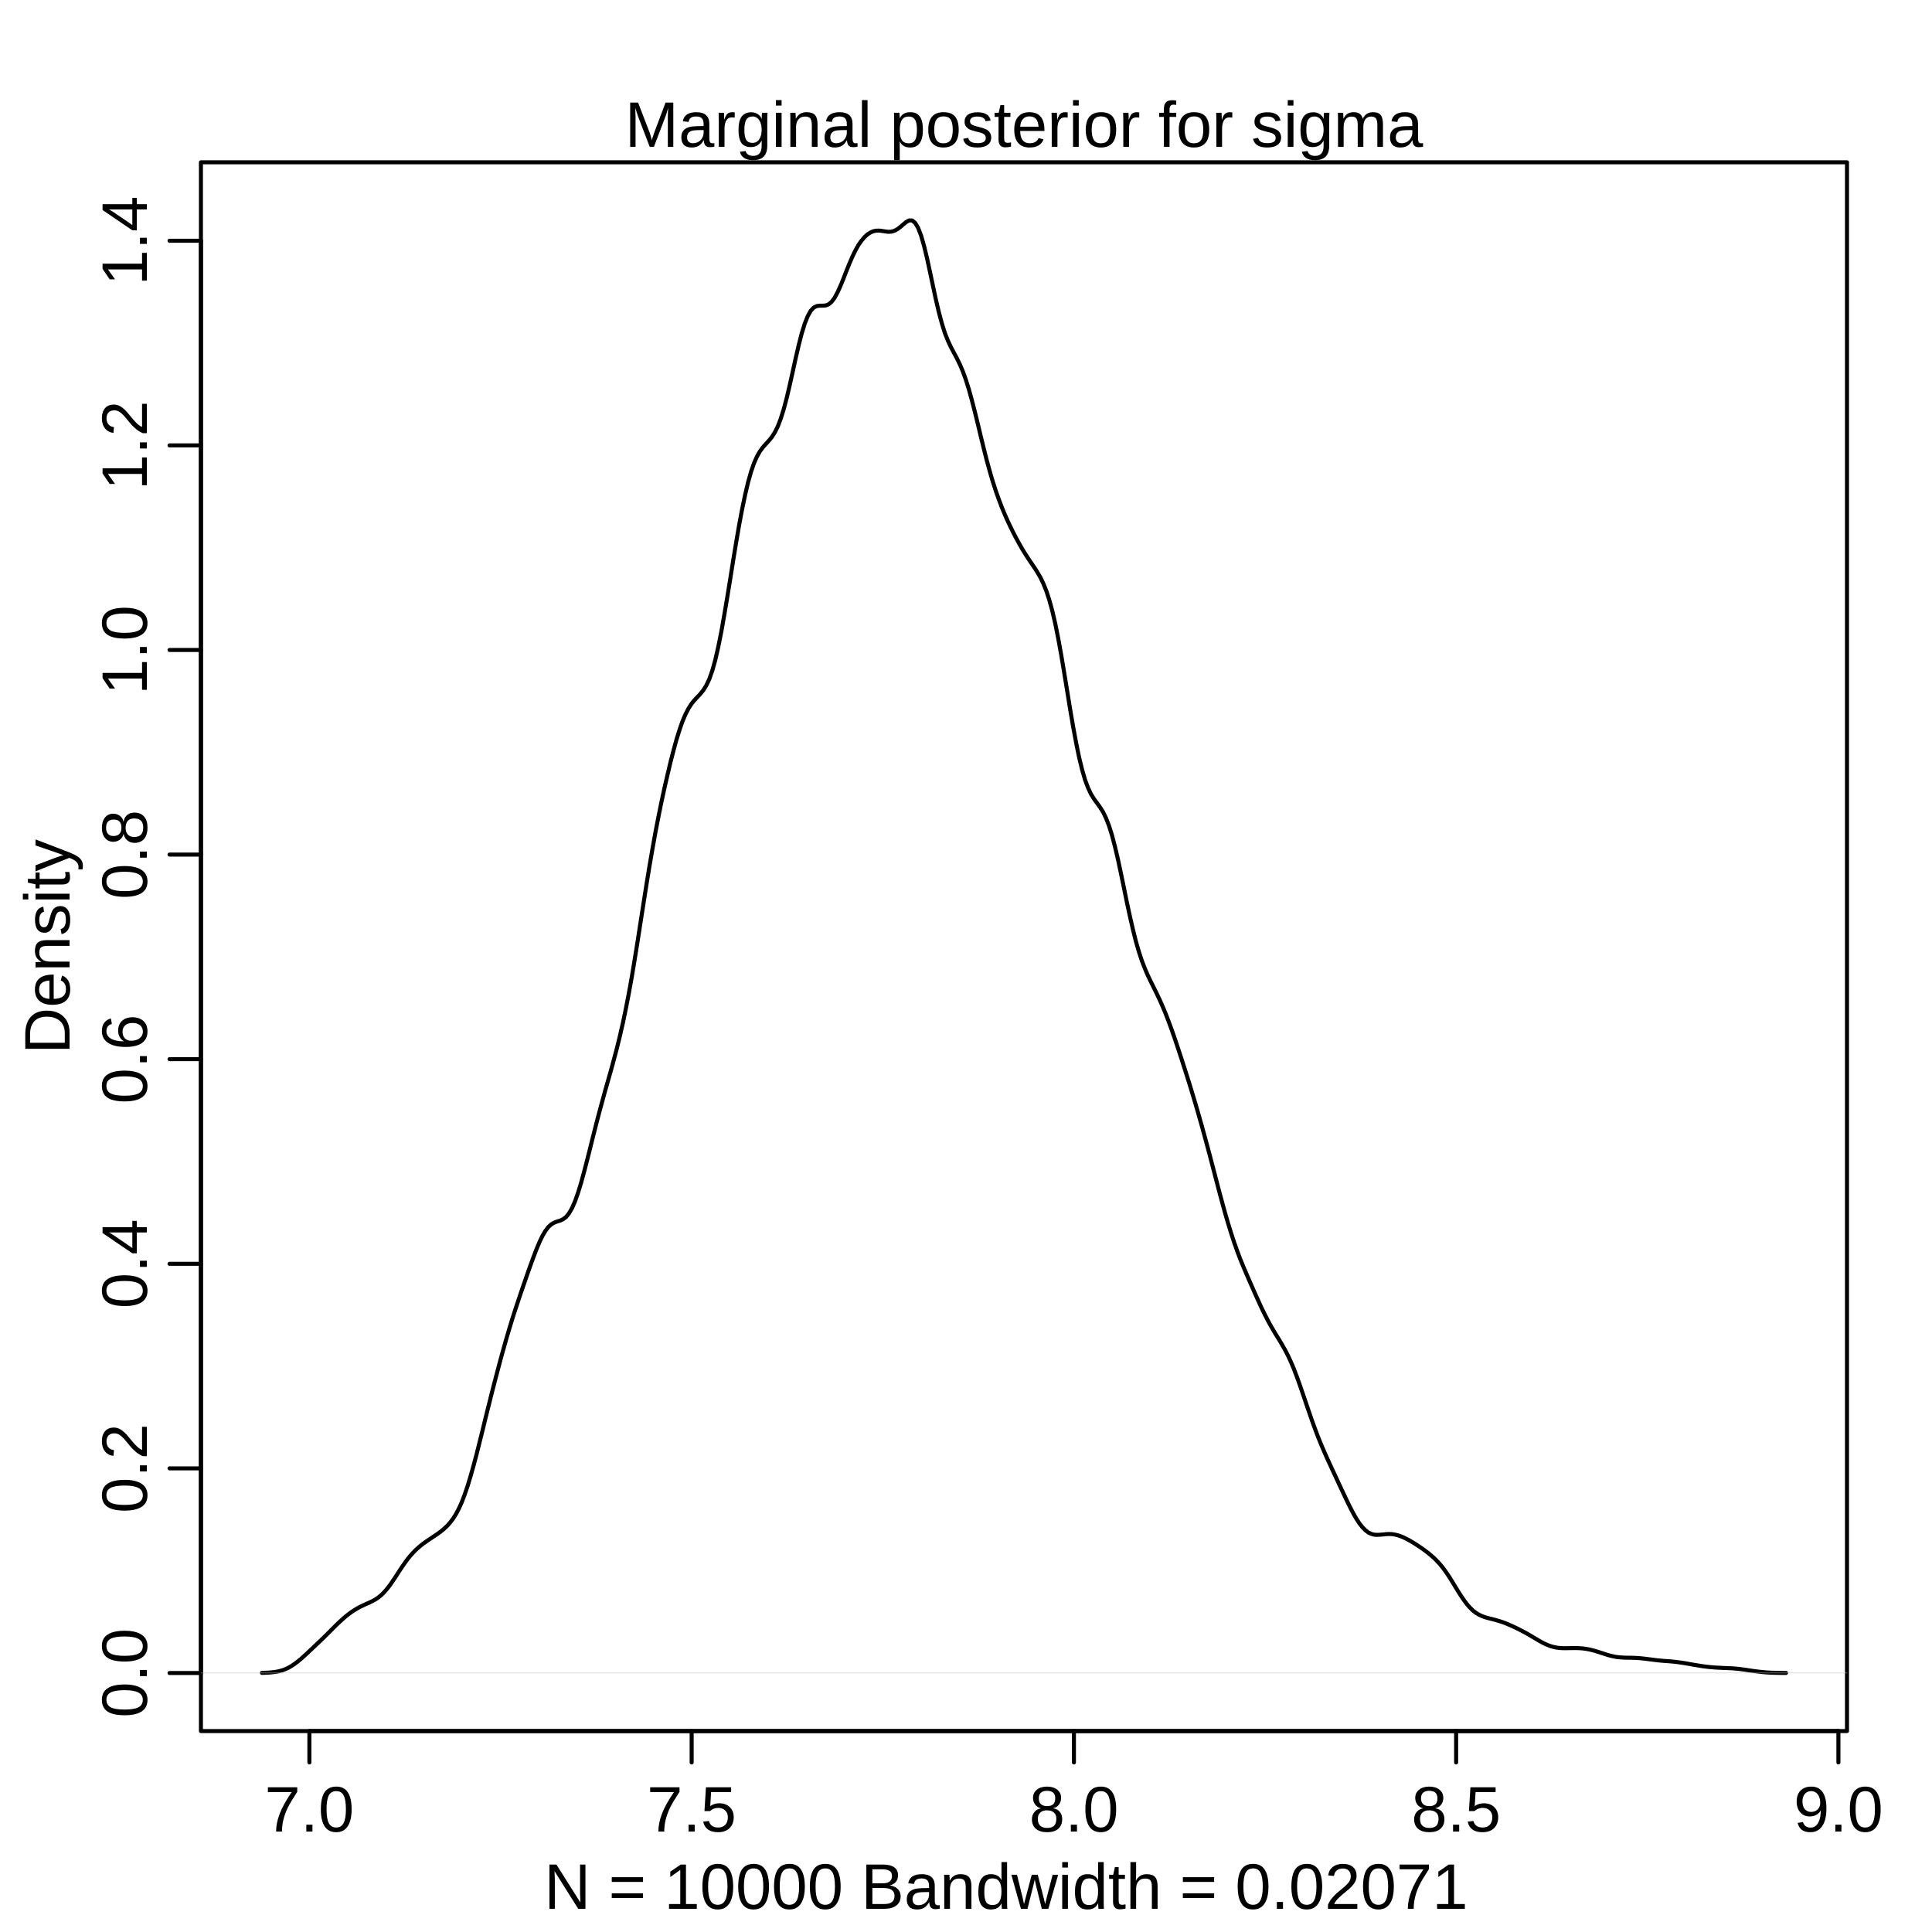
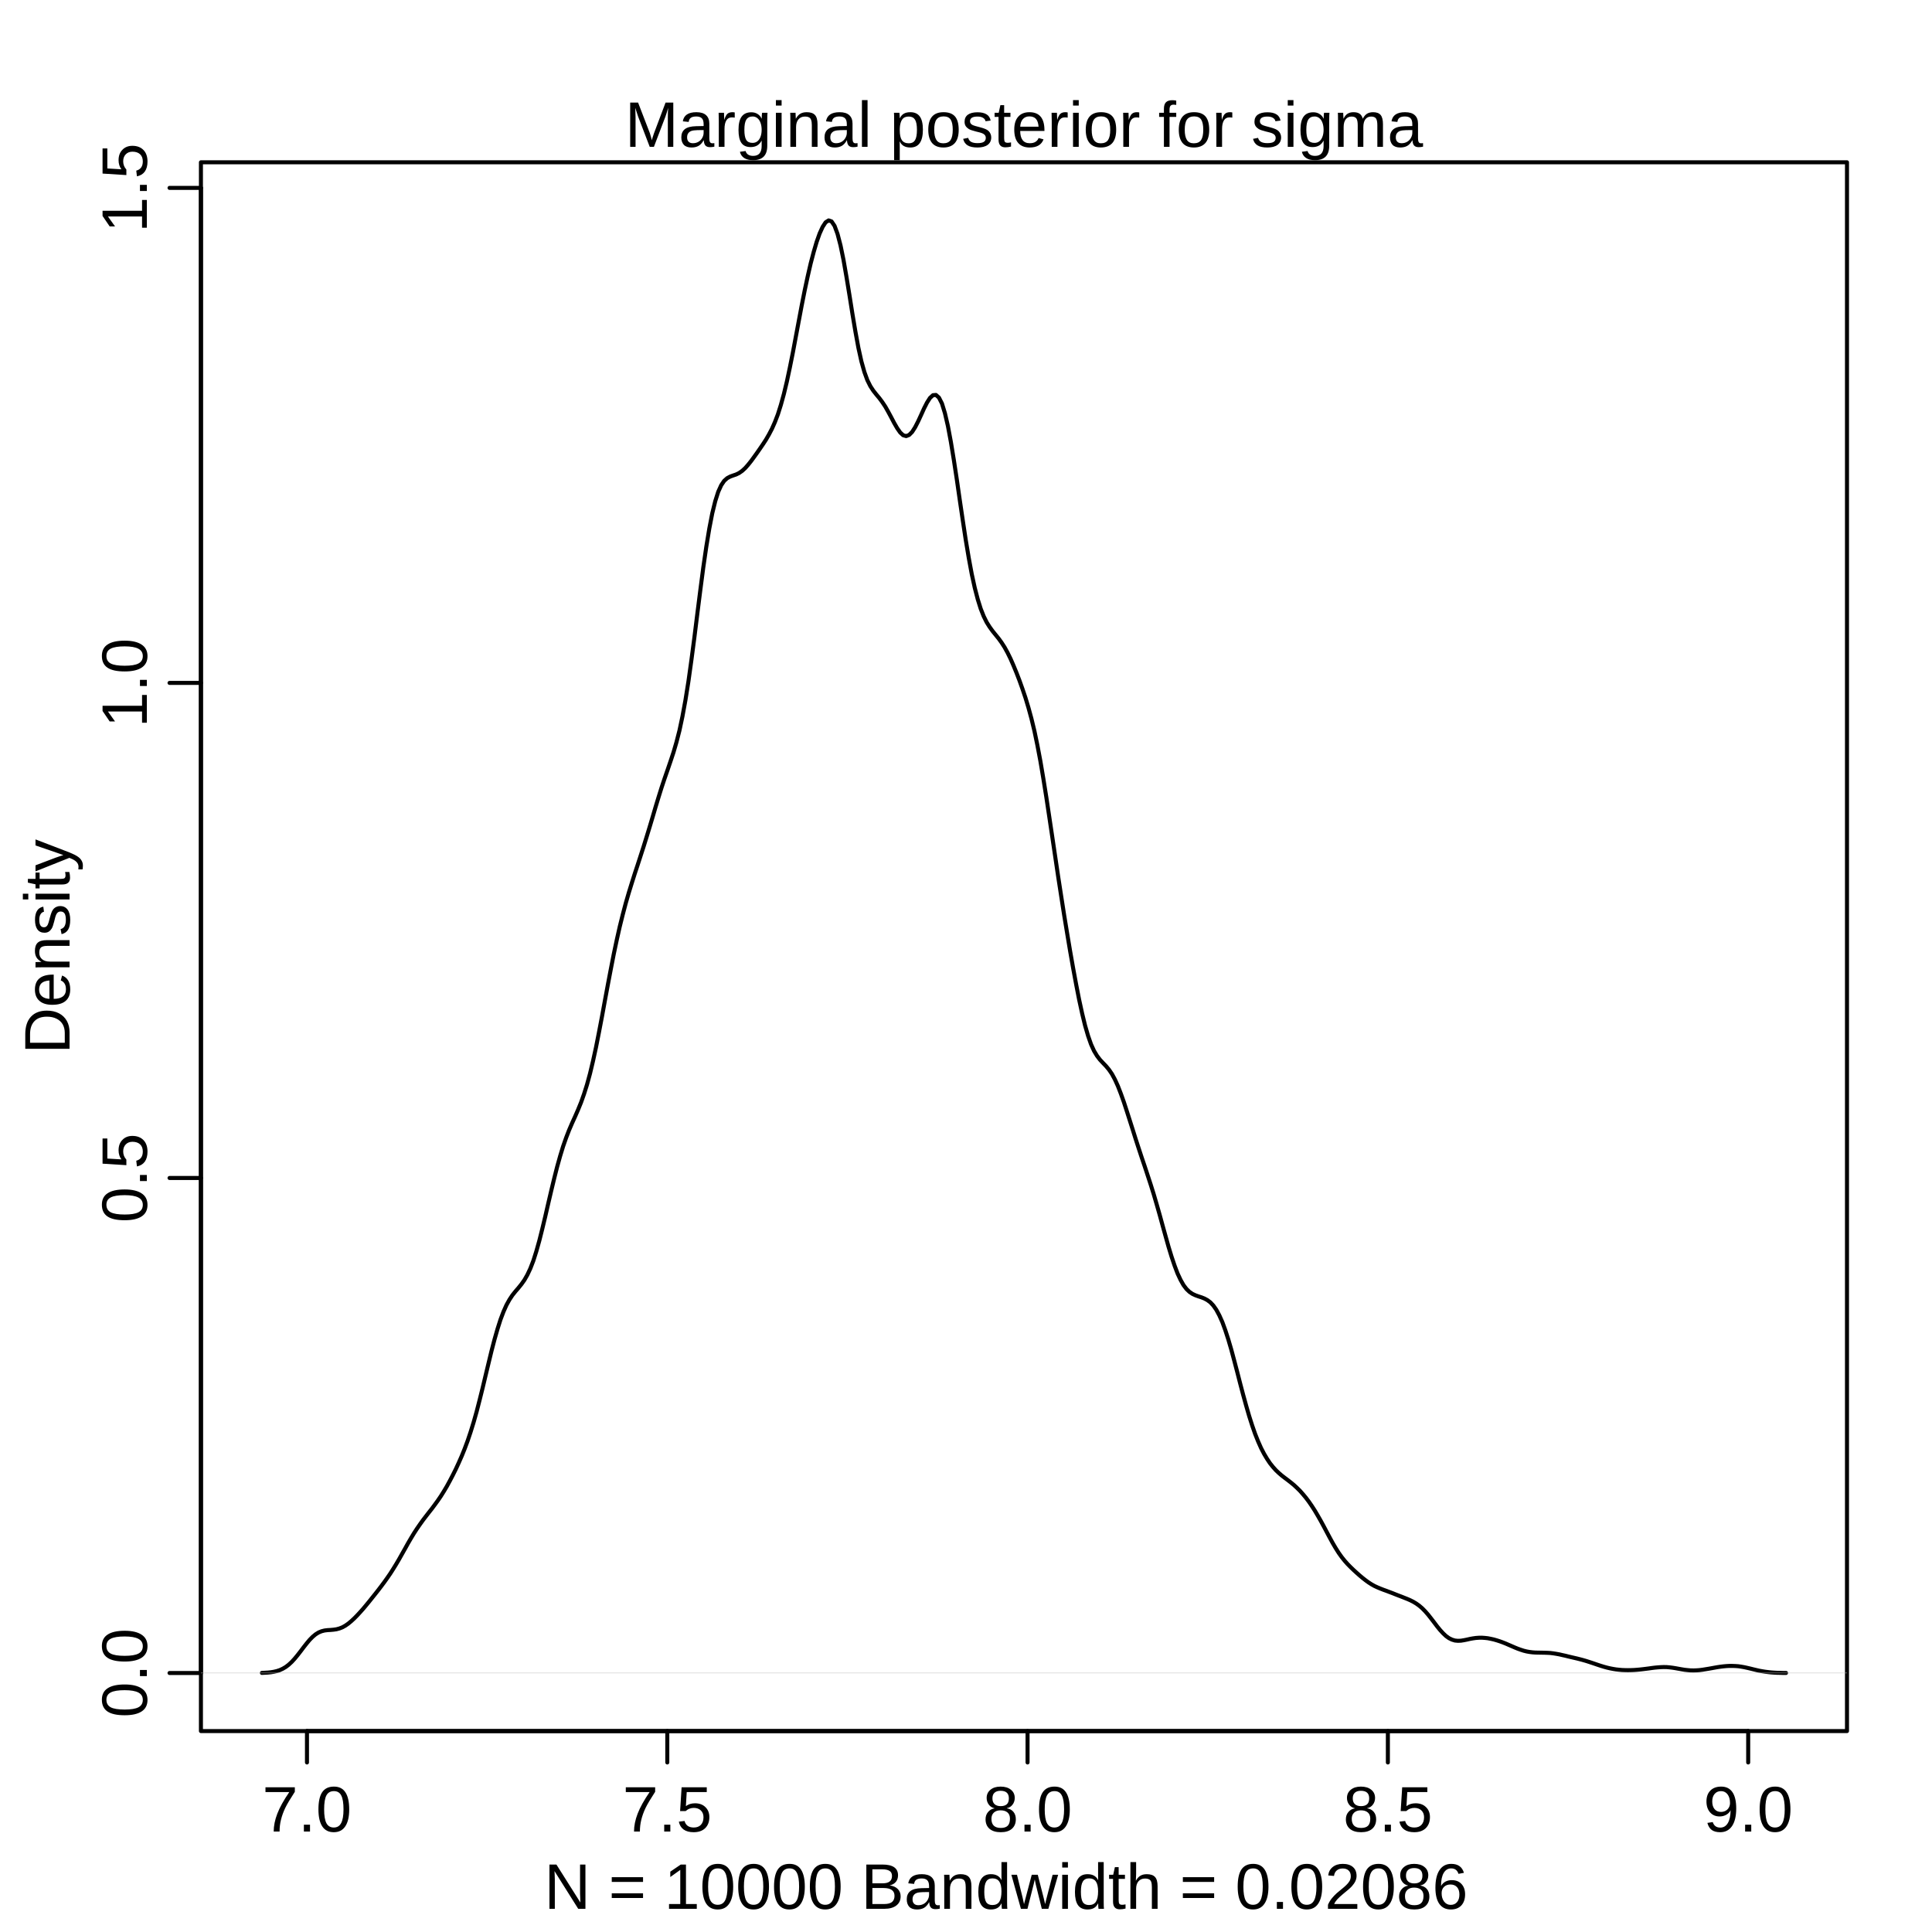
<svg xmlns="http://www.w3.org/2000/svg" viewBox="0 0 360.00 360.00">
  <defs>
    <style type="text/css">
    line, polyline, polygon, path, rect, circle {
      fill: none;
      stroke: #000000;
      stroke-linecap: round;
      stroke-linejoin: round;
      stroke-miterlimit: 10.00;
    }
  </style>
  </defs>
  <rect width="100%" height="100%" style="stroke: none; fill: #FFFFFF;" />
  <defs>
    <clipPath id="cpMzcuNDR8MzQ0LjE2fDMyMi41NnwzMC4yNA==">
      <rect x="37.44" y="30.24" width="306.72" height="292.32" />
    </clipPath>
  </defs>
-   <polyline points="48.80,311.72 49.36,311.70 49.91,311.67 50.47,311.63 51.02,311.57 51.58,311.49 52.13,311.37 52.69,311.21 53.25,310.99 53.80,310.73 54.36,310.40 54.91,310.03 55.47,309.61 56.03,309.15 56.58,308.66 57.14,308.15 57.69,307.63 58.25,307.11 58.80,306.58 59.36,306.05 59.92,305.52 60.47,304.98 61.03,304.43 61.58,303.88 62.14,303.32 62.69,302.77 63.25,302.24 63.81,301.73 64.36,301.24 64.92,300.80 65.47,300.39 66.03,300.02 66.58,299.69 67.14,299.39 67.70,299.12 68.25,298.87 68.81,298.62 69.36,298.35 69.92,298.05 70.48,297.68 71.03,297.23 71.59,296.68 72.14,296.04 72.70,295.31 73.25,294.51 73.81,293.67 74.37,292.80 74.92,291.96 75.48,291.16 76.03,290.41 76.59,289.74 77.14,289.14 77.70,288.59 78.26,288.11 78.81,287.67 79.37,287.27 79.92,286.89 80.48,286.52 81.03,286.15 81.59,285.77 82.15,285.36 82.70,284.90 83.26,284.39 83.81,283.78 84.37,283.06 84.93,282.19 85.48,281.15 86.04,279.92 86.59,278.48 87.15,276.84 87.70,275.01 88.26,273.02 88.82,270.91 89.37,268.71 89.93,266.46 90.48,264.20 91.04,261.96 91.59,259.75 92.15,257.57 92.71,255.44 93.26,253.36 93.82,251.34 94.37,249.39 94.93,247.50 95.48,245.69 96.04,243.95 96.60,242.27 97.15,240.63 97.71,239.01 98.26,237.42 98.82,235.84 99.38,234.31 99.93,232.86 100.49,231.52 101.04,230.36 101.60,229.40 102.15,228.66 102.71,228.14 103.27,227.82 103.82,227.61 104.38,227.44 104.93,227.18 105.49,226.75 106.04,226.07 106.60,225.10 107.16,223.82 107.71,222.25 108.27,220.43 108.82,218.41 109.38,216.27 109.94,214.05 110.49,211.83 111.05,209.63 111.60,207.50 112.16,205.44 112.71,203.43 113.27,201.46 113.83,199.49 114.38,197.47 114.94,195.36 115.49,193.12 116.05,190.69 116.60,188.05 117.16,185.17 117.72,182.07 118.27,178.75 118.83,175.27 119.38,171.71 119.94,168.13 120.49,164.62 121.05,161.22 121.61,157.99 122.16,154.93 122.72,152.05 123.27,149.33 123.83,146.76 124.39,144.32 124.94,142.00 125.50,139.83 126.05,137.82 126.61,136.02 127.16,134.44 127.72,133.12 128.28,132.03 128.83,131.17 129.39,130.48 129.94,129.89 130.50,129.30 131.05,128.61 131.61,127.72 132.17,126.53 132.72,124.98 133.28,122.99 133.83,120.58 134.39,117.80 134.94,114.70 135.50,111.38 136.06,107.94 136.61,104.47 137.17,101.08 137.72,97.87 138.28,94.89 138.84,92.22 139.39,89.88 139.95,87.90 140.50,86.30 141.06,85.05 141.61,84.08 142.17,83.33 142.73,82.70 143.28,82.10 143.84,81.41 144.39,80.54 144.95,79.41 145.50,77.96 146.06,76.16 146.62,74.05 147.17,71.69 147.73,69.18 148.28,66.66 148.84,64.26 149.39,62.12 149.95,60.31 150.51,58.91 151.06,57.92 151.62,57.32 152.17,57.04 152.73,56.96 153.29,56.96 153.84,56.92 154.40,56.71 154.95,56.25 155.51,55.50 156.06,54.48 156.62,53.25 157.18,51.88 157.73,50.46 158.29,49.08 158.84,47.80 159.40,46.65 159.95,45.67 160.51,44.86 161.07,44.20 161.62,43.69 162.18,43.33 162.73,43.09 163.29,42.98 163.85,42.97 164.40,43.04 164.96,43.13 165.51,43.19 166.07,43.17 166.62,43.02 167.18,42.73 167.74,42.32 168.29,41.83 168.85,41.37 169.40,41.07 169.96,41.08 170.51,41.51 171.07,42.44 171.63,43.89 172.18,45.81 172.74,48.12 173.29,50.67 173.85,53.31 174.40,55.88 174.96,58.25 175.52,60.32 176.07,62.07 176.63,63.48 177.18,64.66 177.74,65.72 178.30,66.76 178.85,67.89 179.41,69.20 179.96,70.73 180.52,72.50 181.07,74.49 181.63,76.66 182.19,78.94 182.74,81.25 183.30,83.53 183.85,85.71 184.41,87.75 184.96,89.64 185.52,91.37 186.08,92.96 186.63,94.42 187.19,95.77 187.74,97.02 188.30,98.20 188.85,99.32 189.41,100.39 189.97,101.40 190.52,102.36 191.08,103.27 191.63,104.12 192.19,104.95 192.75,105.77 193.30,106.63 193.86,107.59 194.41,108.73 194.97,110.11 195.52,111.79 196.08,113.83 196.64,116.24 197.19,119.00 197.75,122.07 198.30,125.37 198.86,128.79 199.41,132.19 199.97,135.45 200.53,138.46 201.08,141.15 201.64,143.44 202.19,145.33 202.75,146.82 203.30,147.98 203.86,148.88 204.42,149.65 204.97,150.41 205.53,151.29 206.08,152.42 206.64,153.85 207.20,155.62 207.75,157.73 208.31,160.11 208.86,162.69 209.42,165.39 209.97,168.09 210.53,170.69 211.09,173.13 211.64,175.34 212.20,177.29 212.75,178.97 213.31,180.42 213.86,181.71 214.42,182.88 214.98,184.00 215.53,185.12 216.09,186.30 216.64,187.54 217.20,188.88 217.75,190.31 218.31,191.83 218.87,193.42 219.42,195.07 219.98,196.76 220.53,198.48 221.09,200.23 221.65,202.01 222.20,203.82 222.76,205.68 223.31,207.59 223.87,209.55 224.42,211.56 224.98,213.61 225.54,215.71 226.09,217.83 226.65,219.96 227.20,222.08 227.76,224.15 228.31,226.15 228.87,228.07 229.43,229.87 229.98,231.55 230.54,233.12 231.09,234.58 231.65,235.95 232.21,237.27 232.76,238.54 233.32,239.81 233.87,241.06 234.43,242.30 234.98,243.51 235.54,244.67 236.10,245.77 236.65,246.80 237.21,247.77 237.76,248.69 238.32,249.59 238.87,250.52 239.43,251.50 239.99,252.58 240.54,253.77 241.10,255.09 241.65,256.54 242.21,258.09 242.76,259.70 243.32,261.35 243.88,262.99 244.43,264.59 244.99,266.13 245.54,267.60 246.10,268.98 246.66,270.30 247.21,271.55 247.77,272.77 248.32,273.97 248.88,275.16 249.43,276.36 249.99,277.55 250.55,278.74 251.10,279.90 251.66,281.02 252.21,282.08 252.77,283.04 253.32,283.88 253.88,284.59 254.44,285.15 254.99,285.57 255.55,285.83 256.10,285.97 256.66,286.00 257.21,285.97 257.77,285.92 258.33,285.86 258.88,285.84 259.44,285.87 259.99,285.96 260.55,286.10 261.11,286.30 261.66,286.54 262.22,286.82 262.77,287.12 263.33,287.45 263.88,287.80 264.44,288.17 265.00,288.55 265.55,288.95 266.11,289.37 266.66,289.83 267.22,290.32 267.77,290.87 268.33,291.48 268.89,292.17 269.44,292.93 270.00,293.75 270.55,294.64 271.11,295.55 271.66,296.46 272.22,297.34 272.78,298.16 273.33,298.90 273.89,299.54 274.44,300.08 275.00,300.52 275.56,300.86 276.11,301.12 276.67,301.33 277.22,301.49 277.78,301.63 278.33,301.77 278.89,301.92 279.45,302.09 280.00,302.27 280.56,302.48 281.11,302.71 281.67,302.95 282.22,303.21 282.78,303.48 283.34,303.76 283.89,304.05 284.45,304.35 285.00,304.67 285.56,305.00 286.12,305.33 286.67,305.66 287.23,305.98 287.78,306.26 288.34,306.51 288.89,306.72 289.45,306.88 290.01,307.00 290.56,307.07 291.12,307.11 291.67,307.12 292.23,307.11 292.78,307.10 293.34,307.09 293.90,307.10 294.45,307.12 295.01,307.17 295.56,307.25 296.12,307.35 296.67,307.48 297.23,307.63 297.79,307.80 298.34,307.98 298.90,308.16 299.45,308.34 300.01,308.50 300.57,308.63 301.12,308.74 301.68,308.81 302.23,308.85 302.79,308.88 303.34,308.89 303.90,308.90 304.46,308.91 305.01,308.94 305.57,308.98 306.12,309.03 306.68,309.10 307.23,309.17 307.79,309.24 308.35,309.31 308.90,309.38 309.46,309.43 310.01,309.48 310.57,309.52 311.12,309.56 311.68,309.61 312.24,309.67 312.79,309.74 313.35,309.82 313.90,309.90 314.46,310.00 315.02,310.10 315.57,310.20 316.13,310.29 316.68,310.38 317.24,310.47 317.79,310.54 318.35,310.61 318.91,310.66 319.46,310.71 320.02,310.74 320.57,310.77 321.13,310.80 321.68,310.82 322.24,310.84 322.80,310.87 323.35,310.91 323.91,310.97 324.46,311.03 325.02,311.11 325.57,311.19 326.13,311.27 326.69,311.36 327.24,311.43 327.80,311.50 328.35,311.56 328.91,311.61 329.47,311.65 330.02,311.68 330.58,311.70 331.13,311.71 331.69,311.72 332.24,311.73 332.80,311.73 " style="stroke-width: 0.75;" clip-path="url(#cpMzcuNDR8MzQ0LjE2fDMyMi41NnwzMC4yNA==)" />
+   <polyline points="48.80,311.72 49.36,311.69 49.91,311.66 50.47,311.60 51.02,311.51 51.58,311.38 52.13,311.20 52.69,310.94 53.25,310.61 53.80,310.19 54.36,309.67 54.91,309.07 55.47,308.39 56.03,307.67 56.58,306.94 57.14,306.23 57.69,305.57 58.25,305.00 58.80,304.54 59.36,304.19 59.92,303.96 60.47,303.82 61.03,303.75 61.58,303.72 62.14,303.67 62.69,303.59 63.25,303.44 63.81,303.22 64.36,302.91 64.92,302.52 65.47,302.06 66.03,301.54 66.58,300.98 67.14,300.37 67.70,299.74 68.25,299.08 68.81,298.40 69.36,297.71 69.92,297.01 70.48,296.30 71.03,295.58 71.59,294.83 72.14,294.06 72.70,293.25 73.25,292.39 73.81,291.48 74.37,290.53 74.92,289.55 75.48,288.56 76.03,287.57 76.59,286.61 77.14,285.70 77.70,284.84 78.26,284.03 78.81,283.26 79.37,282.53 79.92,281.82 80.48,281.11 81.03,280.37 81.59,279.60 82.15,278.78 82.70,277.90 83.26,276.96 83.81,275.95 84.37,274.88 84.93,273.76 85.48,272.57 86.04,271.30 86.59,269.94 87.15,268.44 87.70,266.80 88.26,264.99 88.82,263.01 89.37,260.87 89.93,258.62 90.48,256.31 91.04,253.98 91.59,251.71 92.15,249.57 92.71,247.62 93.26,245.89 93.82,244.41 94.37,243.18 94.93,242.17 95.48,241.34 96.04,240.64 96.60,239.99 97.15,239.31 97.71,238.52 98.26,237.56 98.82,236.37 99.38,234.92 99.93,233.19 100.49,231.20 101.04,229.01 101.60,226.68 102.15,224.28 102.71,221.89 103.27,219.57 103.82,217.40 104.38,215.40 104.93,213.60 105.49,212.00 106.04,210.58 106.60,209.28 107.16,208.05 107.71,206.79 108.27,205.42 108.82,203.87 109.38,202.10 109.94,200.05 110.49,197.74 111.05,195.18 111.60,192.40 112.16,189.47 112.71,186.47 113.27,183.46 113.83,180.52 114.38,177.71 114.94,175.07 115.49,172.63 116.05,170.38 116.60,168.30 117.16,166.37 117.72,164.56 118.27,162.82 118.83,161.13 119.38,159.43 119.94,157.70 120.49,155.93 121.05,154.10 121.61,152.23 122.16,150.36 122.72,148.52 123.27,146.76 123.83,145.08 124.39,143.47 124.94,141.86 125.50,140.17 126.05,138.29 126.61,136.11 127.16,133.52 127.72,130.47 128.28,126.96 128.83,123.02 129.39,118.77 129.94,114.34 130.50,109.92 131.05,105.72 131.61,101.87 132.17,98.48 132.72,95.64 133.28,93.37 133.83,91.64 134.39,90.41 134.94,89.60 135.50,89.10 136.06,88.80 136.61,88.60 137.17,88.41 137.72,88.14 138.28,87.75 138.84,87.24 139.39,86.62 139.95,85.92 140.50,85.17 141.06,84.39 141.61,83.60 142.17,82.78 142.73,81.92 143.28,80.97 143.84,79.90 144.39,78.66 144.95,77.20 145.50,75.46 146.06,73.43 146.62,71.10 147.17,68.52 147.73,65.73 148.28,62.80 148.84,59.82 149.39,56.89 149.95,54.08 150.51,51.47 151.06,49.08 151.62,46.95 152.17,45.08 152.73,43.50 153.29,42.27 153.84,41.43 154.40,41.07 154.95,41.26 155.51,42.09 156.06,43.58 156.62,45.73 157.18,48.45 157.73,51.61 158.29,55.03 158.84,58.50 159.40,61.82 159.95,64.81 160.51,67.34 161.07,69.33 161.62,70.84 162.18,71.96 162.73,72.80 163.29,73.51 163.85,74.18 164.40,74.92 164.96,75.76 165.51,76.73 166.07,77.77 166.62,78.82 167.18,79.79 167.74,80.59 168.29,81.10 168.85,81.26 169.40,81.05 169.96,80.49 170.51,79.63 171.07,78.54 171.63,77.33 172.18,76.11 172.74,75.01 173.29,74.15 173.85,73.64 174.40,73.59 174.96,74.09 175.52,75.19 176.07,76.98 176.63,79.39 177.18,82.34 177.74,85.74 178.30,89.42 178.85,93.24 179.41,97.03 179.96,100.65 180.52,103.99 181.07,106.96 181.63,109.52 182.19,111.67 182.74,113.43 183.30,114.84 183.85,115.95 184.41,116.84 184.96,117.60 185.52,118.29 186.08,118.98 186.63,119.74 187.19,120.61 187.74,121.61 188.30,122.75 188.85,124.01 189.41,125.37 189.97,126.82 190.52,128.36 191.08,130.02 191.63,131.84 192.19,133.89 192.75,136.21 193.30,138.85 193.86,141.81 194.41,145.06 194.97,148.56 195.52,152.22 196.08,155.97 196.64,159.73 197.19,163.44 197.75,167.06 198.30,170.58 198.86,173.98 199.41,177.27 199.97,180.44 200.53,183.46 201.08,186.27 201.64,188.84 202.19,191.10 202.75,193.02 203.30,194.59 203.86,195.82 204.42,196.75 204.97,197.47 205.53,198.07 206.08,198.64 206.64,199.31 207.20,200.13 207.75,201.15 208.31,202.38 208.86,203.80 209.42,205.37 209.97,207.06 210.53,208.81 211.09,210.57 211.64,212.32 212.20,214.04 212.75,215.71 213.31,217.36 213.86,219.03 214.42,220.74 214.98,222.53 215.53,224.41 216.09,226.37 216.64,228.38 217.20,230.39 217.75,232.35 218.31,234.18 218.87,235.84 219.42,237.29 219.98,238.49 220.53,239.46 221.09,240.20 221.65,240.73 222.20,241.10 222.76,241.36 223.31,241.56 223.87,241.74 224.42,241.96 224.98,242.26 225.54,242.68 226.09,243.27 226.65,244.07 227.20,245.09 227.76,246.34 228.31,247.84 228.87,249.56 229.43,251.47 229.98,253.52 230.54,255.65 231.09,257.80 231.65,259.92 232.21,261.95 232.76,263.85 233.32,265.60 233.87,267.18 234.43,268.58 234.98,269.82 235.54,270.90 236.10,271.84 236.65,272.66 237.21,273.36 237.76,273.97 238.32,274.50 238.87,274.97 239.43,275.40 239.99,275.82 240.54,276.25 241.10,276.71 241.65,277.22 242.21,277.77 242.76,278.39 243.32,279.06 243.88,279.80 244.43,280.60 244.99,281.47 245.54,282.40 246.10,283.38 246.66,284.41 247.21,285.45 247.77,286.50 248.32,287.51 248.88,288.46 249.43,289.33 249.99,290.12 250.55,290.82 251.10,291.44 251.66,292.01 252.21,292.54 252.77,293.05 253.32,293.54 253.88,294.01 254.44,294.45 254.99,294.85 255.55,295.21 256.10,295.52 256.66,295.78 257.21,296.01 257.77,296.23 258.33,296.43 258.88,296.64 259.44,296.85 259.99,297.07 260.55,297.29 261.11,297.50 261.66,297.72 262.22,297.94 262.77,298.18 263.33,298.46 263.88,298.79 264.44,299.19 265.00,299.67 265.55,300.23 266.11,300.87 266.66,301.57 267.22,302.30 267.77,303.03 268.33,303.72 268.89,304.33 269.44,304.85 270.00,305.25 270.55,305.52 271.11,305.69 271.66,305.74 272.22,305.72 272.78,305.63 273.33,305.52 273.89,305.39 274.44,305.29 275.00,305.21 275.56,305.17 276.11,305.16 276.67,305.20 277.22,305.26 277.78,305.37 278.33,305.49 278.89,305.65 279.45,305.83 280.00,306.03 280.56,306.25 281.11,306.49 281.67,306.73 282.22,306.97 282.78,307.20 283.34,307.40 283.89,307.58 284.45,307.72 285.00,307.82 285.56,307.89 286.12,307.93 286.67,307.94 287.23,307.95 287.78,307.96 288.34,307.98 288.89,308.01 289.45,308.08 290.01,308.17 290.56,308.27 291.12,308.40 291.67,308.52 292.23,308.66 292.78,308.79 293.34,308.92 293.90,309.05 294.45,309.19 295.01,309.34 295.56,309.50 296.12,309.68 296.67,309.86 297.23,310.05 297.79,310.24 298.34,310.42 298.90,310.59 299.45,310.74 300.01,310.87 300.57,310.98 301.12,311.07 301.68,311.13 302.23,311.18 302.79,311.20 303.34,311.21 303.90,311.20 304.46,311.18 305.01,311.14 305.57,311.09 306.12,311.03 306.68,310.96 307.23,310.89 307.79,310.81 308.35,310.74 308.90,310.69 309.46,310.65 310.01,310.63 310.57,310.64 311.12,310.69 311.68,310.76 312.24,310.85 312.79,310.95 313.35,311.05 313.90,311.14 314.46,311.20 315.02,311.25 315.57,311.26 316.13,311.24 316.68,311.20 317.24,311.13 317.79,311.04 318.35,310.95 318.91,310.85 319.46,310.75 320.02,310.65 320.57,310.57 321.13,310.50 321.68,310.45 322.24,310.42 322.80,310.42 323.35,310.44 323.91,310.48 324.46,310.56 325.02,310.66 325.57,310.78 326.13,310.91 326.69,311.05 327.24,311.18 327.80,311.31 328.35,311.41 328.91,311.50 329.47,311.57 330.02,311.63 330.58,311.67 331.13,311.70 331.69,311.71 332.24,311.73 332.80,311.73 " style="stroke-width: 0.75;" clip-path="url(#cpMzcuNDR8MzQ0LjE2fDMyMi41NnwzMC4yNA==)" />
  <defs>
    <clipPath id="cpMC4wMHwzNjAuMDB8MzYwLjAwfDAuMDA=">
      <rect x="0.00" y="0.00" width="360.00" height="360.00" />
    </clipPath>
  </defs>
-   <line x1="57.65" y1="322.56" x2="342.56" y2="322.56" style="stroke-width: 0.75;" clip-path="url(#cpMC4wMHwzNjAuMDB8MzYwLjAwfDAuMDA=)" />
-   <line x1="57.65" y1="322.56" x2="57.65" y2="328.41" style="stroke-width: 0.75;" clip-path="url(#cpMC4wMHwzNjAuMDB8MzYwLjAwfDAuMDA=)" />
-   <line x1="128.88" y1="322.56" x2="128.88" y2="328.41" style="stroke-width: 0.75;" clip-path="url(#cpMC4wMHwzNjAuMDB8MzYwLjAwfDAuMDA=)" />
-   <line x1="200.11" y1="322.56" x2="200.11" y2="328.41" style="stroke-width: 0.75;" clip-path="url(#cpMC4wMHwzNjAuMDB8MzYwLjAwfDAuMDA=)" />
-   <line x1="271.33" y1="322.56" x2="271.33" y2="328.41" style="stroke-width: 0.75;" clip-path="url(#cpMC4wMHwzNjAuMDB8MzYwLjAwfDAuMDA=)" />
-   <line x1="342.56" y1="322.56" x2="342.56" y2="328.41" style="stroke-width: 0.75;" clip-path="url(#cpMC4wMHwzNjAuMDB8MzYwLjAwfDAuMDA=)" />
+   <line x1="57.20" y1="322.56" x2="325.75" y2="322.56" style="stroke-width: 0.75;" clip-path="url(#cpMC4wMHwzNjAuMDB8MzYwLjAwfDAuMDA=)" />
+   <line x1="57.20" y1="322.56" x2="57.20" y2="328.41" style="stroke-width: 0.75;" clip-path="url(#cpMC4wMHwzNjAuMDB8MzYwLjAwfDAuMDA=)" />
+   <line x1="124.34" y1="322.56" x2="124.34" y2="328.41" style="stroke-width: 0.75;" clip-path="url(#cpMC4wMHwzNjAuMDB8MzYwLjAwfDAuMDA=)" />
+   <line x1="191.47" y1="322.56" x2="191.47" y2="328.41" style="stroke-width: 0.75;" clip-path="url(#cpMC4wMHwzNjAuMDB8MzYwLjAwfDAuMDA=)" />
+   <line x1="258.61" y1="322.56" x2="258.61" y2="328.41" style="stroke-width: 0.75;" clip-path="url(#cpMC4wMHwzNjAuMDB8MzYwLjAwfDAuMDA=)" />
+   <line x1="325.75" y1="322.56" x2="325.75" y2="328.41" style="stroke-width: 0.75;" clip-path="url(#cpMC4wMHwzNjAuMDB8MzYwLjAwfDAuMDA=)" />
  <g clip-path="url(#cpMC4wMHwzNjAuMDB8MzYwLjAwfDAuMDA=)">
-     <text x="49.31" y="341.28" style="font-size: 12.00px; font-family: Arimo;" textLength="16.68px" lengthAdjust="spacingAndGlyphs">7.0</text>
+     <text x="48.86" y="341.28" style="font-size: 12.00px; font-family: Arial;" textLength="16.68px" lengthAdjust="spacingAndGlyphs">7.0</text>
  </g>
  <g clip-path="url(#cpMC4wMHwzNjAuMDB8MzYwLjAwfDAuMDA=)">
-     <text x="120.54" y="341.28" style="font-size: 12.00px; font-family: Arimo;" textLength="16.68px" lengthAdjust="spacingAndGlyphs">7.5</text>
+     <text x="116.00" y="341.28" style="font-size: 12.00px; font-family: Arial;" textLength="16.68px" lengthAdjust="spacingAndGlyphs">7.5</text>
  </g>
  <g clip-path="url(#cpMC4wMHwzNjAuMDB8MzYwLjAwfDAuMDA=)">
-     <text x="191.77" y="341.28" style="font-size: 12.00px; font-family: Arimo;" textLength="16.68px" lengthAdjust="spacingAndGlyphs">8.0</text>
+     <text x="183.13" y="341.28" style="font-size: 12.00px; font-family: Arial;" textLength="16.68px" lengthAdjust="spacingAndGlyphs">8.0</text>
  </g>
  <g clip-path="url(#cpMC4wMHwzNjAuMDB8MzYwLjAwfDAuMDA=)">
-     <text x="262.99" y="341.28" style="font-size: 12.00px; font-family: Arimo;" textLength="16.68px" lengthAdjust="spacingAndGlyphs">8.5</text>
+     <text x="250.27" y="341.28" style="font-size: 12.00px; font-family: Arial;" textLength="16.68px" lengthAdjust="spacingAndGlyphs">8.5</text>
  </g>
  <g clip-path="url(#cpMC4wMHwzNjAuMDB8MzYwLjAwfDAuMDA=)">
-     <text x="334.22" y="341.28" style="font-size: 12.00px; font-family: Arimo;" textLength="16.68px" lengthAdjust="spacingAndGlyphs">9.0</text>
+     <text x="317.41" y="341.28" style="font-size: 12.00px; font-family: Arial;" textLength="16.68px" lengthAdjust="spacingAndGlyphs">9.0</text>
  </g>
-   <line x1="37.44" y1="311.74" x2="37.44" y2="44.86" style="stroke-width: 0.75;" clip-path="url(#cpMC4wMHwzNjAuMDB8MzYwLjAwfDAuMDA=)" />
+   <line x1="37.44" y1="311.74" x2="37.44" y2="35.01" style="stroke-width: 0.75;" clip-path="url(#cpMC4wMHwzNjAuMDB8MzYwLjAwfDAuMDA=)" />
  <line x1="37.44" y1="311.74" x2="31.59" y2="311.74" style="stroke-width: 0.75;" clip-path="url(#cpMC4wMHwzNjAuMDB8MzYwLjAwfDAuMDA=)" />
-   <line x1="37.44" y1="273.61" x2="31.59" y2="273.61" style="stroke-width: 0.75;" clip-path="url(#cpMC4wMHwzNjAuMDB8MzYwLjAwfDAuMDA=)" />
-   <line x1="37.44" y1="235.49" x2="31.59" y2="235.49" style="stroke-width: 0.75;" clip-path="url(#cpMC4wMHwzNjAuMDB8MzYwLjAwfDAuMDA=)" />
-   <line x1="37.44" y1="197.36" x2="31.59" y2="197.36" style="stroke-width: 0.75;" clip-path="url(#cpMC4wMHwzNjAuMDB8MzYwLjAwfDAuMDA=)" />
-   <line x1="37.44" y1="159.24" x2="31.59" y2="159.24" style="stroke-width: 0.75;" clip-path="url(#cpMC4wMHwzNjAuMDB8MzYwLjAwfDAuMDA=)" />
-   <line x1="37.44" y1="121.11" x2="31.59" y2="121.11" style="stroke-width: 0.75;" clip-path="url(#cpMC4wMHwzNjAuMDB8MzYwLjAwfDAuMDA=)" />
-   <line x1="37.44" y1="82.99" x2="31.59" y2="82.99" style="stroke-width: 0.75;" clip-path="url(#cpMC4wMHwzNjAuMDB8MzYwLjAwfDAuMDA=)" />
-   <line x1="37.44" y1="44.86" x2="31.59" y2="44.86" style="stroke-width: 0.75;" clip-path="url(#cpMC4wMHwzNjAuMDB8MzYwLjAwfDAuMDA=)" />
+   <line x1="37.44" y1="219.50" x2="31.59" y2="219.50" style="stroke-width: 0.75;" clip-path="url(#cpMC4wMHwzNjAuMDB8MzYwLjAwfDAuMDA=)" />
+   <line x1="37.44" y1="127.25" x2="31.59" y2="127.25" style="stroke-width: 0.75;" clip-path="url(#cpMC4wMHwzNjAuMDB8MzYwLjAwfDAuMDA=)" />
+   <line x1="37.44" y1="35.01" x2="31.59" y2="35.01" style="stroke-width: 0.75;" clip-path="url(#cpMC4wMHwzNjAuMDB8MzYwLjAwfDAuMDA=)" />
  <g clip-path="url(#cpMC4wMHwzNjAuMDB8MzYwLjAwfDAuMDA=)">
-     <text transform="translate(27.36,320.08) rotate(-90)" style="font-size: 12.00px; font-family: Arimo;" textLength="16.68px" lengthAdjust="spacingAndGlyphs">0.0</text>
+     <text transform="translate(27.36,320.08) rotate(-90)" style="font-size: 12.00px; font-family: Arial;" textLength="16.68px" lengthAdjust="spacingAndGlyphs">0.0</text>
  </g>
  <g clip-path="url(#cpMC4wMHwzNjAuMDB8MzYwLjAwfDAuMDA=)">
-     <text transform="translate(27.36,281.95) rotate(-90)" style="font-size: 12.00px; font-family: Arimo;" textLength="16.68px" lengthAdjust="spacingAndGlyphs">0.2</text>
+     <text transform="translate(27.36,227.84) rotate(-90)" style="font-size: 12.00px; font-family: Arial;" textLength="16.68px" lengthAdjust="spacingAndGlyphs">0.5</text>
  </g>
  <g clip-path="url(#cpMC4wMHwzNjAuMDB8MzYwLjAwfDAuMDA=)">
-     <text transform="translate(27.36,243.83) rotate(-90)" style="font-size: 12.00px; font-family: Arimo;" textLength="16.68px" lengthAdjust="spacingAndGlyphs">0.4</text>
+     <text transform="translate(27.36,135.59) rotate(-90)" style="font-size: 12.00px; font-family: Arial;" textLength="16.68px" lengthAdjust="spacingAndGlyphs">1.0</text>
  </g>
  <g clip-path="url(#cpMC4wMHwzNjAuMDB8MzYwLjAwfDAuMDA=)">
-     <text transform="translate(27.36,205.70) rotate(-90)" style="font-size: 12.00px; font-family: Arimo;" textLength="16.68px" lengthAdjust="spacingAndGlyphs">0.6</text>
-   </g>
-   <g clip-path="url(#cpMC4wMHwzNjAuMDB8MzYwLjAwfDAuMDA=)">
-     <text transform="translate(27.36,167.58) rotate(-90)" style="font-size: 12.00px; font-family: Arimo;" textLength="16.68px" lengthAdjust="spacingAndGlyphs">0.8</text>
-   </g>
-   <g clip-path="url(#cpMC4wMHwzNjAuMDB8MzYwLjAwfDAuMDA=)">
-     <text transform="translate(27.36,129.46) rotate(-90)" style="font-size: 12.00px; font-family: Arimo;" textLength="16.68px" lengthAdjust="spacingAndGlyphs">1.0</text>
-   </g>
-   <g clip-path="url(#cpMC4wMHwzNjAuMDB8MzYwLjAwfDAuMDA=)">
-     <text transform="translate(27.36,91.33) rotate(-90)" style="font-size: 12.00px; font-family: Arimo;" textLength="16.68px" lengthAdjust="spacingAndGlyphs">1.2</text>
-   </g>
-   <g clip-path="url(#cpMC4wMHwzNjAuMDB8MzYwLjAwfDAuMDA=)">
-     <text transform="translate(27.36,53.21) rotate(-90)" style="font-size: 12.00px; font-family: Arimo;" textLength="16.68px" lengthAdjust="spacingAndGlyphs">1.4</text>
+     <text transform="translate(27.36,43.35) rotate(-90)" style="font-size: 12.00px; font-family: Arial;" textLength="16.68px" lengthAdjust="spacingAndGlyphs">1.5</text>
  </g>
  <polyline points="37.44,322.56 344.16,322.56 344.16,30.24 37.44,30.24 37.44,322.56 " style="stroke-width: 0.75;" clip-path="url(#cpMC4wMHwzNjAuMDB8MzYwLjAwfDAuMDA=)" />
  <g clip-path="url(#cpMC4wMHwzNjAuMDB8MzYwLjAwfDAuMDA=)">
-     <text x="101.40" y="355.68" style="font-size: 12.00px; font-family: Arimo;" textLength="178.80px" lengthAdjust="spacingAndGlyphs">N = 10000   Bandwidth = 0.02071</text>
+     <text x="101.40" y="355.68" style="font-size: 12.00px; font-family: Arial;" textLength="178.80px" lengthAdjust="spacingAndGlyphs">N = 10000   Bandwidth = 0.02086</text>
  </g>
  <g clip-path="url(#cpMC4wMHwzNjAuMDB8MzYwLjAwfDAuMDA=)">
-     <text transform="translate(12.96,196.41) rotate(-90)" style="font-size: 12.00px; font-family: Arimo;" textLength="40.01px" lengthAdjust="spacingAndGlyphs">Density</text>
+     <text transform="translate(12.96,196.41) rotate(-90)" style="font-size: 12.00px; font-family: Arial;" textLength="40.01px" lengthAdjust="spacingAndGlyphs">Density</text>
  </g>
  <defs>
    <clipPath id="cpMzcuNDR8MzQ0LjE2fDMyMi41NnwzMC4yNA==">
      <rect x="37.44" y="30.24" width="306.72" height="292.32" />
    </clipPath>
  </defs>
  <line x1="37.44" y1="311.74" x2="344.16" y2="311.74" style="stroke-width: 0.075; stroke: #BEBEBE;" clip-path="url(#cpMzcuNDR8MzQ0LjE2fDMyMi41NnwzMC4yNA==)" />
  <defs>
    <clipPath id="cpMC4wMHwzNjAuMDB8MzYwLjAwfDAuMDA=">
      <rect x="0.00" y="0.00" width="360.00" height="360.00" />
    </clipPath>
  </defs>
  <g clip-path="url(#cpMC4wMHwzNjAuMDB8MzYwLjAwfDAuMDA=)">
-     <text x="116.44" y="27.36" style="font-size: 12.00px; font-family: Arimo;" textLength="148.72px" lengthAdjust="spacingAndGlyphs">Marginal posterior for sigma</text>
+     <text x="116.44" y="27.36" style="font-size: 12.00px; font-family: Arial;" textLength="148.72px" lengthAdjust="spacingAndGlyphs">Marginal posterior for sigma</text>
  </g>
</svg>
